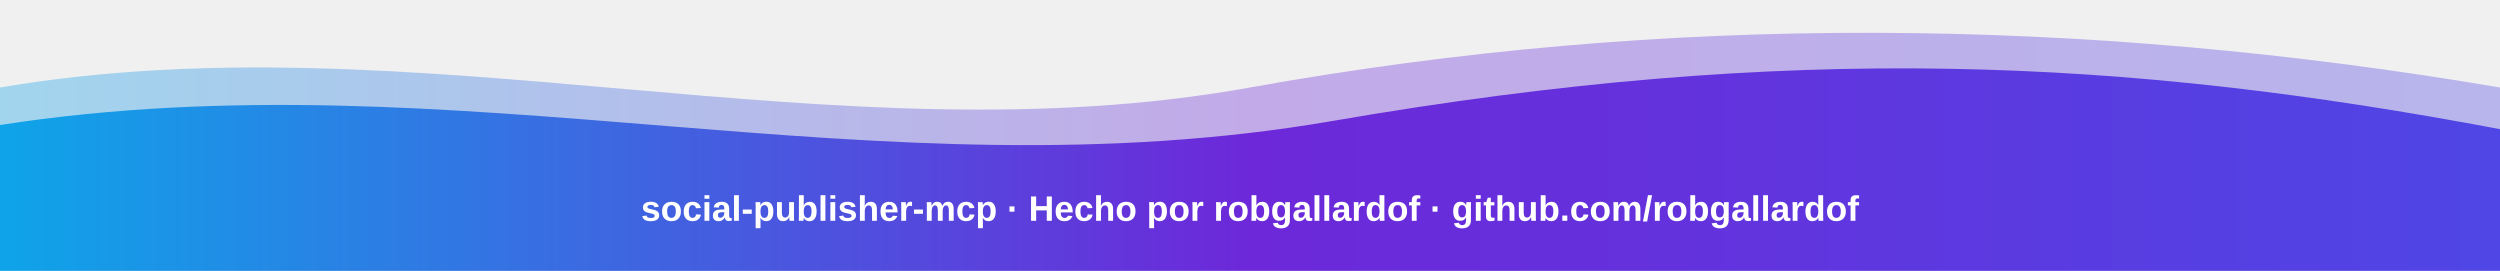
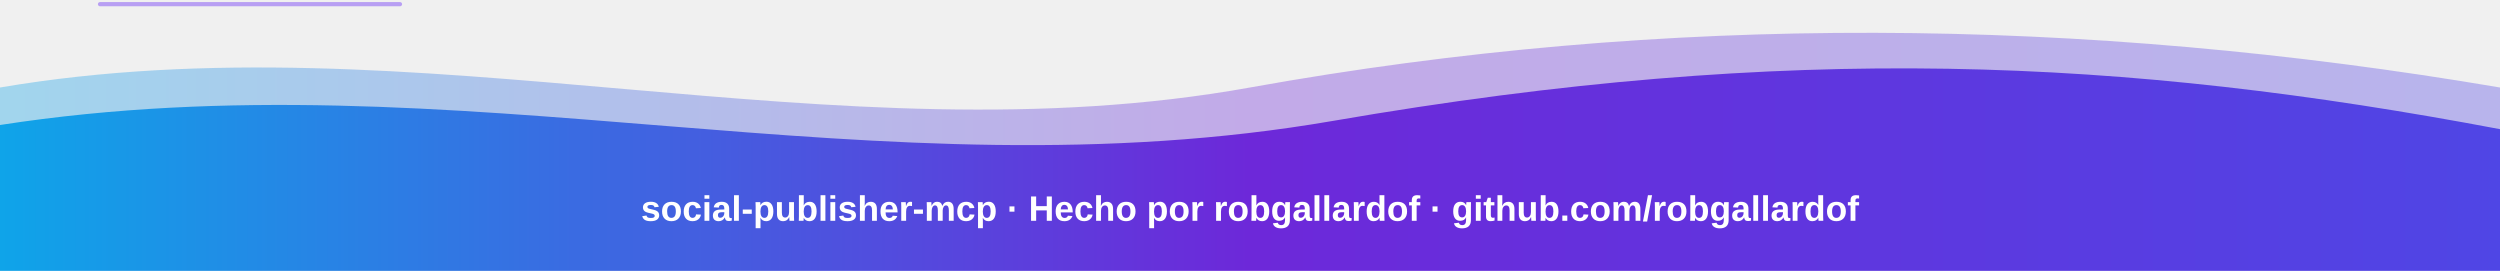
- <svg xmlns="http://www.w3.org/2000/svg" width="1200" height="130" viewBox="0 0 1200 130" role="img" aria-label="social-publisher-mcp  ·  Hecho por robgallardof  ·  github.com/robgallardof">
+ <svg xmlns="http://www.w3.org/2000/svg" width="1200" height="130" viewBox="0 0 1200 130" role="img" aria-label="social-publisher-mcp  ·  Hecho por robgallardof  ·  github.com/robgallardof" data-readme-motion="subtle">
  <defs>
    <linearGradient id="w" x1="0" y1="0" x2="1" y2="0">
      <stop offset="0" stop-color="#0ea5e9" />
      <stop offset="0.5" stop-color="#6d28d9" />
      <stop offset="1" stop-color="#4f46e5" />
    </linearGradient>
    <style>text { font-family: "Segoe UI", -apple-system, BlinkMacSystemFont, "Helvetica Neue", Arial, sans-serif; }</style>
  </defs>
  <path d="M0 42 C 200 8, 400 78, 600 42 S 1000 8, 1200 42 V130 H0 Z" fill="url(#w)" opacity="0.35" />
  <path d="M0 60 C 220 26, 420 96, 640 58 S 1020 28, 1200 62 V130 H0 Z" fill="url(#w)" />
  <text x="600" y="106" text-anchor="middle" style="font-size:17px;font-weight:600;fill:#ffffff">social-publisher-mcp  ·  Hecho por robgallardof  ·  github.com/robgallardof</text>
+   <style data-readme-builder-motion="1">
+ @keyframes rb-accent {0%,100%{filter:brightness(1)}50%{filter:brightness(1.3)}}
+ @keyframes rb-trace {from{stroke-dashoffset:1200}to{stroke-dashoffset:0}}
+ svg[data-readme-motion] .rb-motion-line{animation:rb-trace 2s ease-in-out 2;stroke-dasharray:144 1200;stroke-dashoffset:0;opacity:.55}
+ svg[data-readme-motion] &gt; path,svg[data-readme-motion] &gt; g:not(.rb-motion-layer){animation:rb-accent 2s ease-in-out 2}
+ @media (prefers-reduced-motion:reduce){svg[data-readme-motion] .rb-motion-line,svg[data-readme-motion] &gt; path,svg[data-readme-motion] &gt; g:not(.rb-motion-layer){animation:none!important;filter:none!important}}
+ </style>
+   <g class="rb-motion-layer" aria-hidden="true" pointer-events="none">
+     <path class="rb-motion-line" d="M48 2h1104" fill="none" stroke="#8b5cf6" stroke-width="2" stroke-linecap="round" />
+   </g>
</svg>
